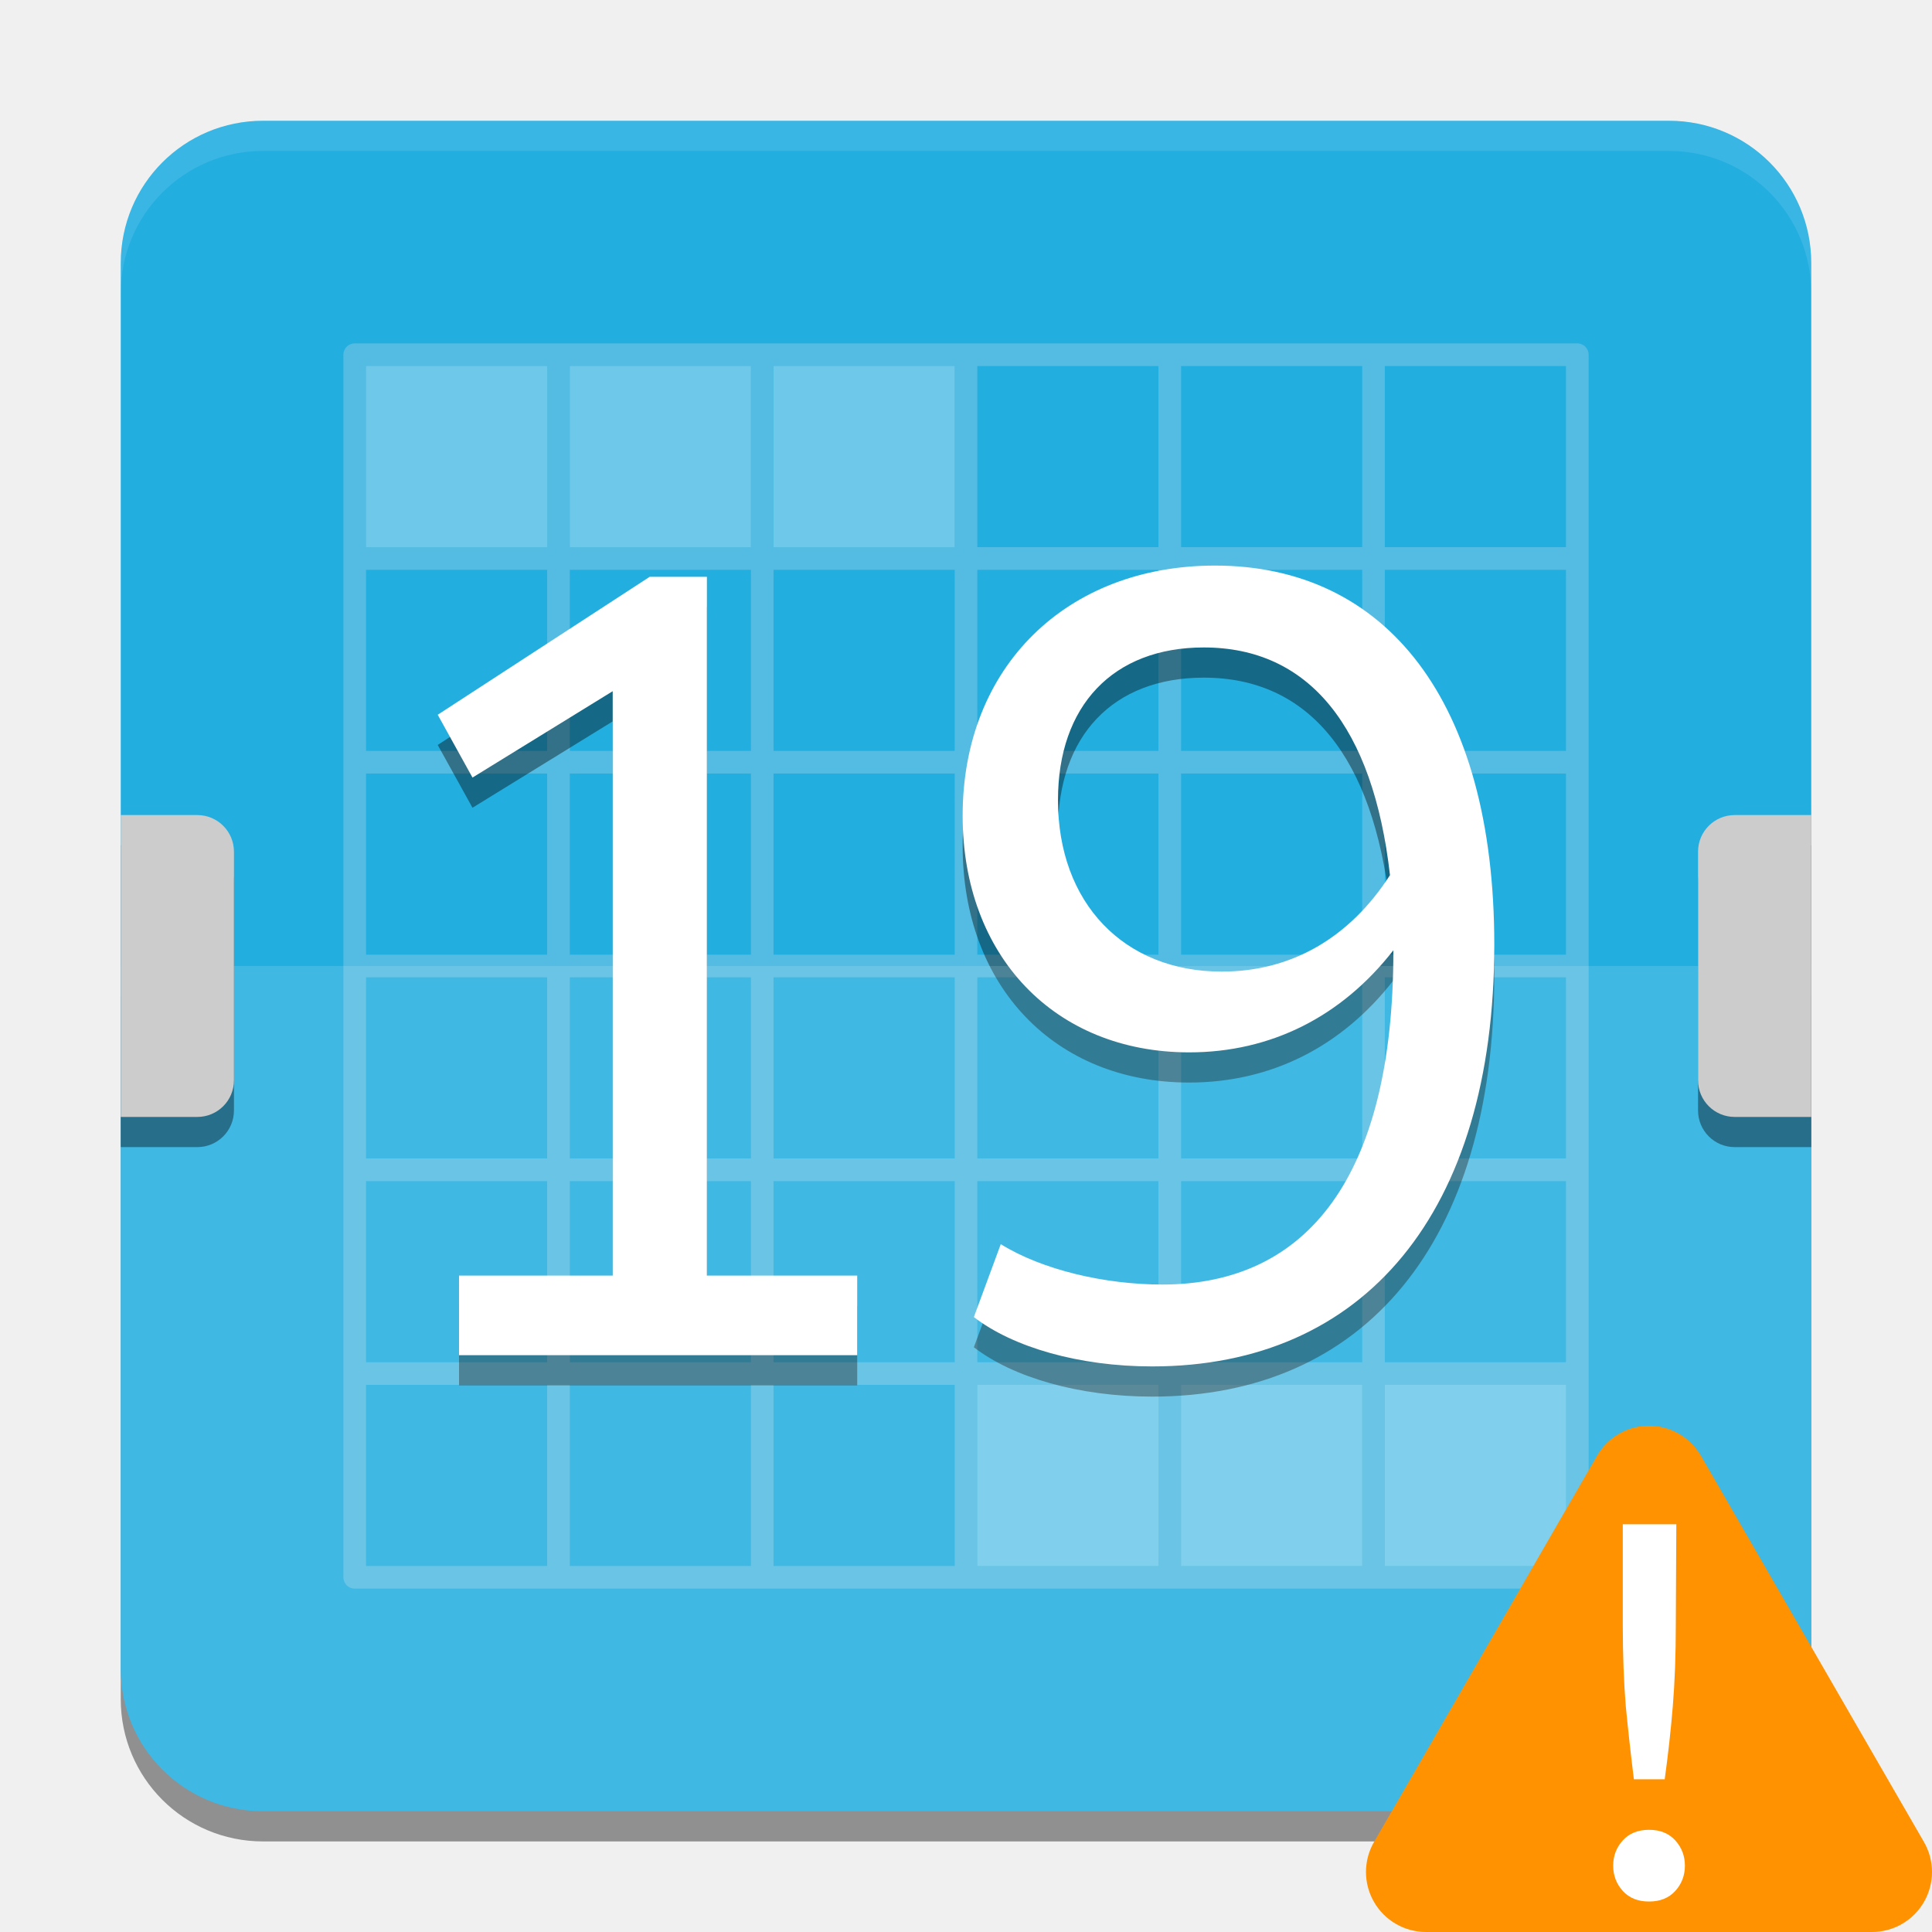
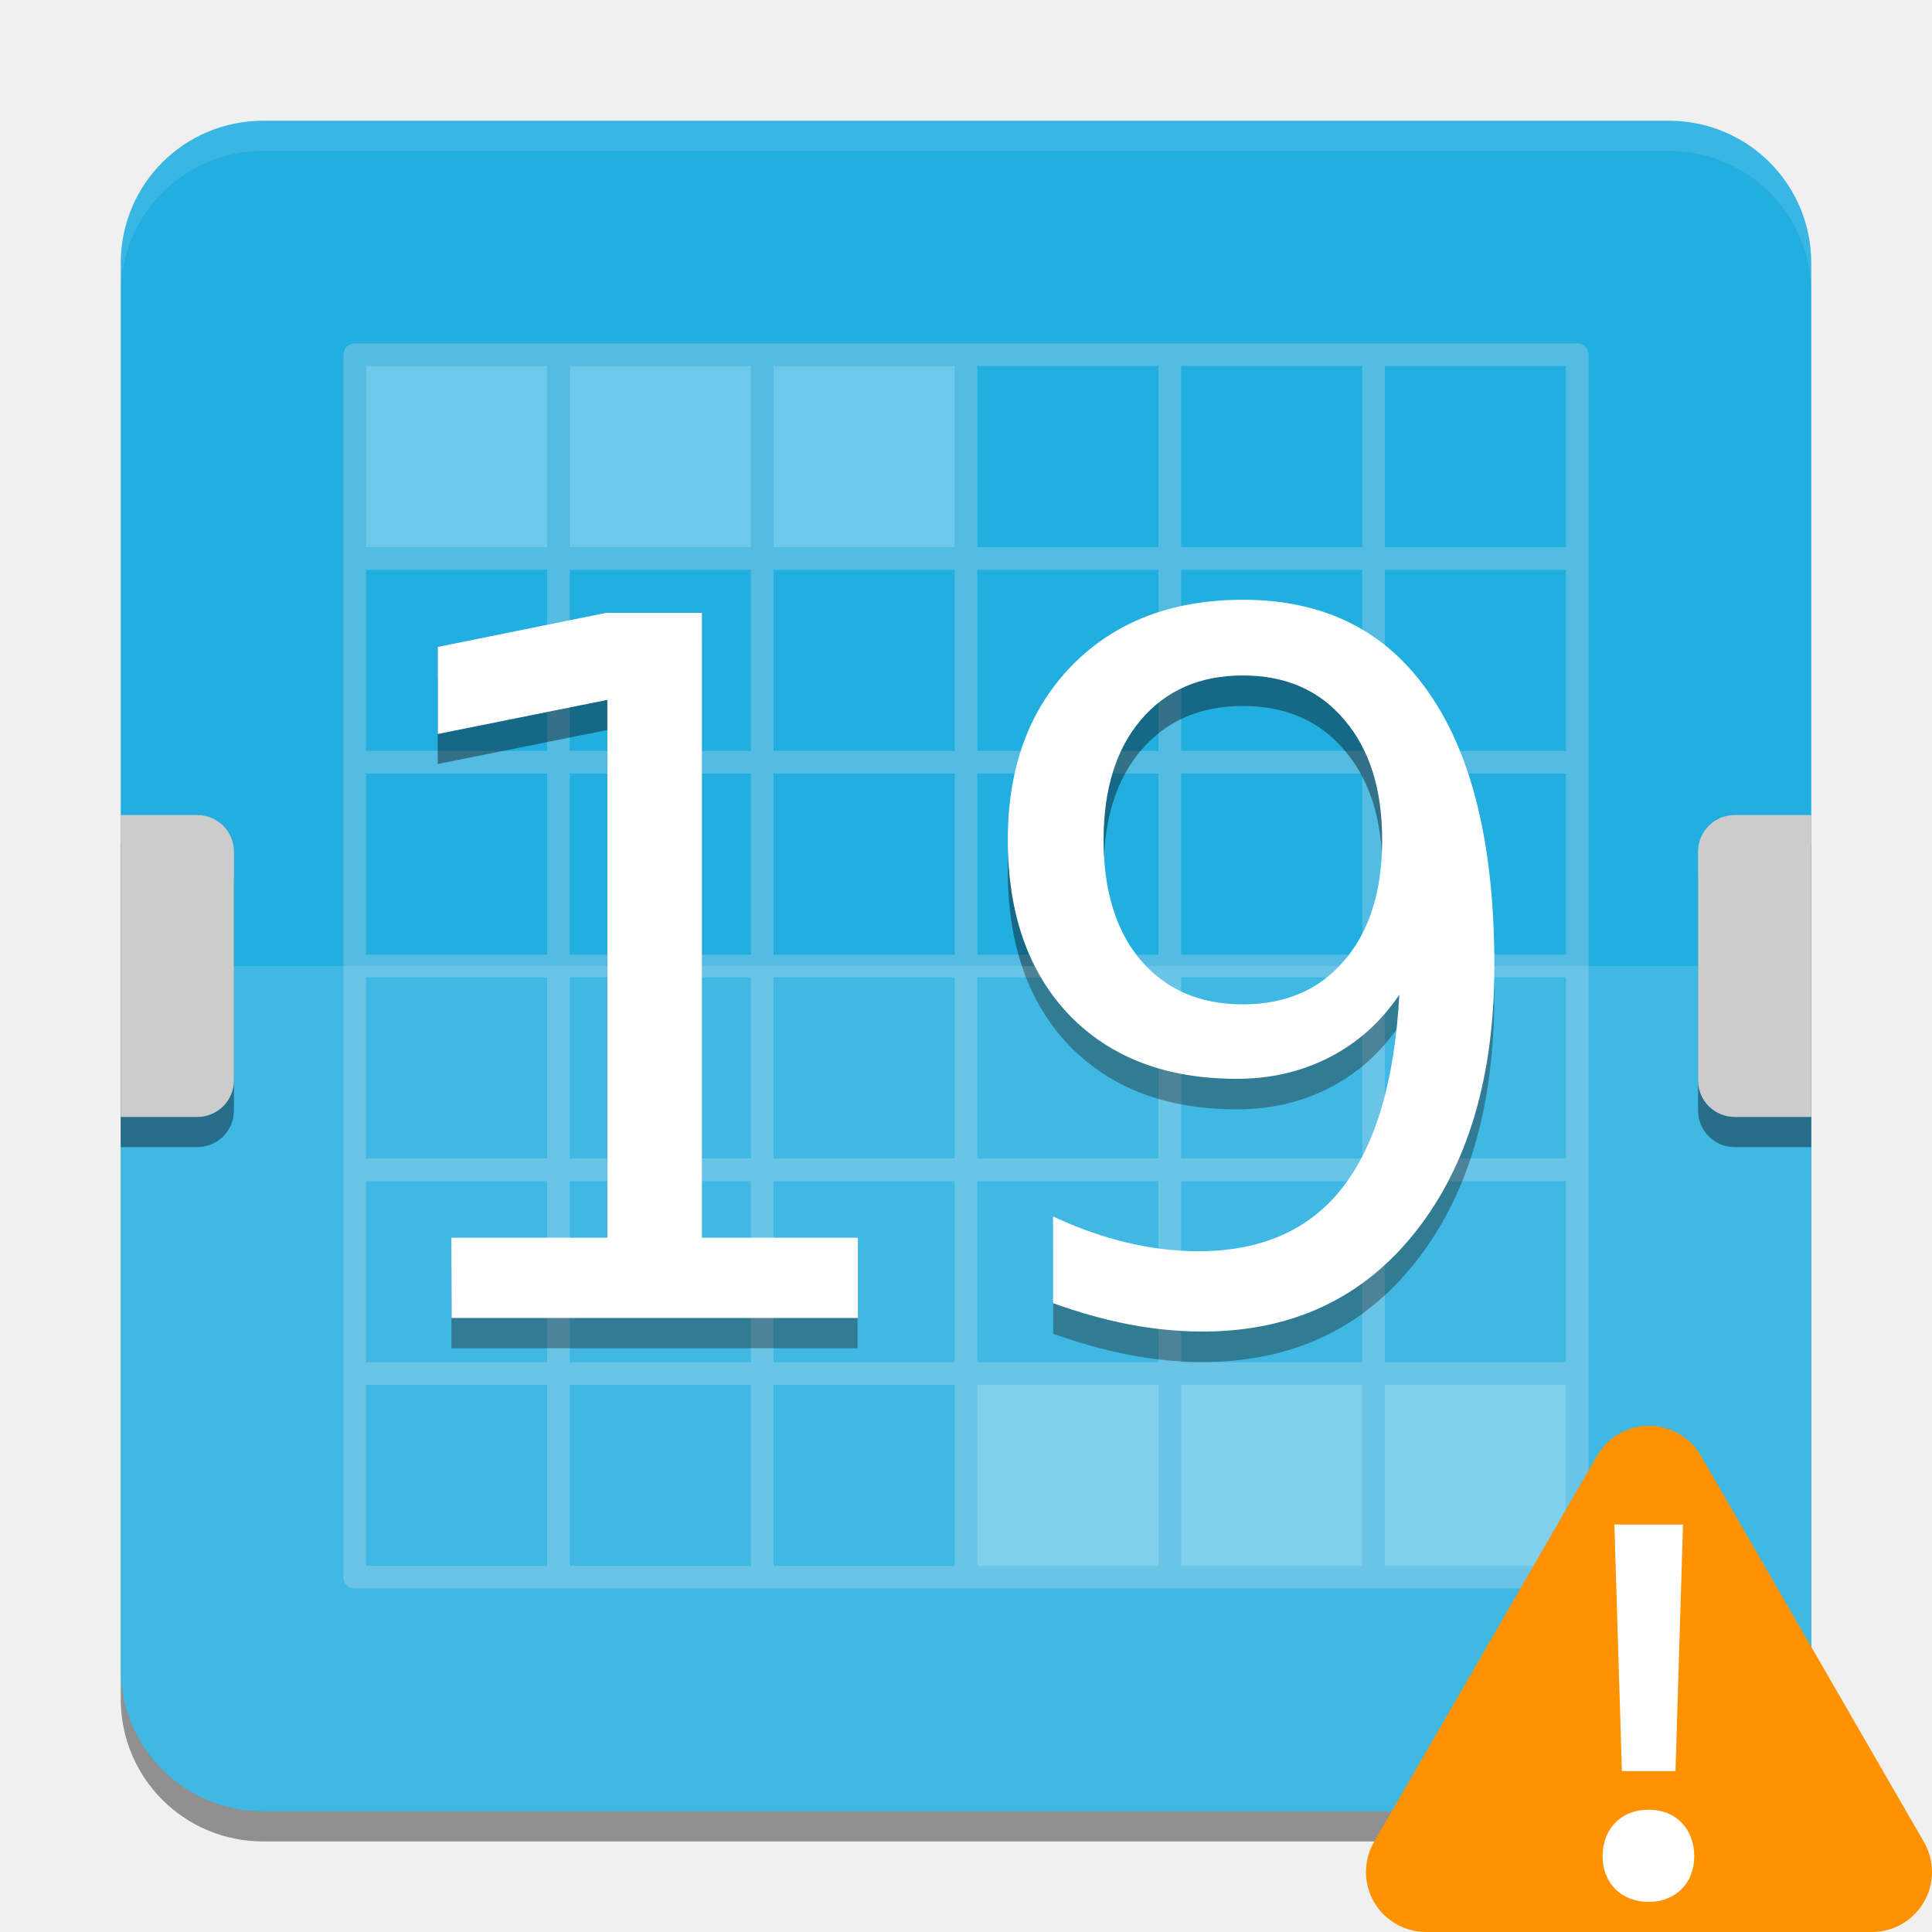
<svg xmlns="http://www.w3.org/2000/svg" id="svg8" version="1.1" viewBox="0 0 67.733 67.733" height="256" width="256">
-   <defs id="defs2">
-     <rect x="21.671" y="51.502" width="12.988" height="16.562" id="rect874" />
-   </defs>
+   <defs id="defs2" />
  <g id="layer1" style="display:inline">
    <g id="layer10" style="display:inline;opacity:0.4">
      <path id="path839" style="display:inline;opacity:1;fill:#000000;fill-opacity:1;stroke-width:0.025;stroke-miterlimit:4;stroke-dasharray:none;paint-order:stroke fill markers" d="m 4.233,34.925 v 24.641 c 0,2.766 2.227,4.992 4.992,4.992 H 58.508 c 2.766,0 4.992,-2.227 4.992,-4.992 V 34.925 Z" />
    </g>
    <g style="display:inline" id="g1174">
      <path id="rect1168" style="display:inline;fill:#23aee0;fill-opacity:1;stroke-width:0.093;stroke-miterlimit:4;stroke-dasharray:none;paint-order:stroke fill markers" d="M 34.869,16 C 24.416,16 16,24.416 16,34.869 V 128 221.131 C 16,231.584 24.416,240 34.869,240 H 221.131 C 231.584,240 240,231.584 240,221.131 V 128 34.869 C 240,24.416 231.584,16 221.131,16 Z" transform="scale(0.2645833)" />
    </g>
    <g id="layer2" style="opacity:0.1">
      <path d="m 9.226,4.233 c -2.766,0 -4.992,2.227 -4.992,4.992 v 1.058 c 0,-2.766 2.227,-4.992 4.992,-4.992 H 58.508 c 2.766,0 4.992,2.227 4.992,4.992 V 9.226 c 0,-2.766 -2.227,-4.992 -4.992,-4.992 z" style="display:inline;opacity:1;fill:#ffffff;fill-opacity:1;stroke-width:0.025;stroke-miterlimit:4;stroke-dasharray:none;paint-order:stroke fill markers" id="path955" />
    </g>
  </g>
  <g id="layer4" style="display:inline">
    <g id="g1160">
      <path id="path978" style="color:#000000;font-style:normal;font-variant:normal;font-weight:normal;font-stretch:normal;font-size:medium;line-height:normal;font-family:sans-serif;font-variant-ligatures:normal;font-variant-position:normal;font-variant-caps:normal;font-variant-numeric:normal;font-variant-alternates:normal;font-variant-east-asian:normal;font-feature-settings:normal;font-variation-settings:normal;text-indent:0;text-align:start;text-decoration:none;text-decoration-line:none;text-decoration-style:solid;text-decoration-color:#000000;letter-spacing:normal;word-spacing:normal;text-transform:none;writing-mode:lr-tb;direction:ltr;text-orientation:mixed;dominant-baseline:auto;baseline-shift:baseline;text-anchor:start;white-space:normal;shape-padding:0;shape-margin:0;inline-size:0;clip-rule:nonzero;display:inline;overflow:visible;visibility:visible;opacity:0.25;isolation:auto;mix-blend-mode:normal;color-interpolation:sRGB;color-interpolation-filters:linearRGB;solid-color:#000000;solid-opacity:1;vector-effect:none;fill:#e6e6e6;fill-opacity:1;fill-rule:nonzero;stroke:none;stroke-width:3.78;stroke-linecap:butt;stroke-linejoin:miter;stroke-miterlimit:4;stroke-dasharray:none;stroke-dashoffset:0;stroke-opacity:1;color-rendering:auto;image-rendering:auto;shape-rendering:auto;text-rendering:auto;enable-background:accumulate;stop-color:#000000;stop-opacity:1" d="m 47,45.502 c -0.83,0 -1.498,0.668 -1.498,1.498 v 162.004 c 0,0.83 0.668,1.498 1.498,1.498 56.356,0 113.745,0 162.004,0 0.83,0 1.498,-0.668 1.498,-1.498 V 47 c 0,-0.83 -0.668,-1.498 -1.498,-1.498 -53.502,0 -107.004,0 -160.506,0 z m 1.498,2.996 h 24 v 24 h -24 z m 27.004,0 H 99.5 v 24 H 75.502 Z m 26.996,0 h 24.006 v 24 h -24.006 z m 27.002,0 h 23.998 v 24 H 129.5 Z m 27.004,0 h 23.998 v 24 h -23.998 z m 26.994,0 h 24 v 24 h -24 z M 48.498,75.502 h 24 V 99.5 h -24 z m 27.004,0 H 99.5 V 99.5 H 75.502 Z m 26.996,0 h 24.006 V 99.5 h -24.006 z m 27.002,0 h 23.998 V 99.5 H 129.5 Z m 27.004,0 h 23.998 V 99.5 h -23.998 z m 26.994,0 h 24 V 99.5 h -24 z M 48.498,102.498 h 24 v 24.006 h -24 z m 27.004,0 H 99.5 v 24.006 H 75.502 Z m 26.996,0 h 24.006 v 24.006 h -24.006 z m 27.002,0 h 23.998 v 24.006 H 129.5 Z m 27.004,0 h 23.998 v 24.006 h -23.998 z m 26.994,0 h 24 v 24.006 h -24 z M 48.498,129.5 h 24 v 23.998 h -24 z m 27.004,0 H 99.5 v 23.998 H 75.502 Z m 26.996,0 h 24.006 v 23.998 h -24.006 z m 27.002,0 h 23.998 v 23.998 H 129.5 Z m 27.004,0 h 23.998 v 23.998 h -23.998 z m 26.994,0 h 24 v 23.998 h -24 z M 48.498,156.504 h 24 v 23.998 h -24 z m 27.004,0 H 99.5 v 23.998 H 75.502 Z m 26.996,0 h 24.006 v 23.998 h -24.006 z m 27.002,0 h 23.998 v 23.998 H 129.5 Z m 27.004,0 h 23.998 v 23.998 h -23.998 z m 26.994,0 h 24 v 23.998 h -24 z M 48.498,183.498 h 24 v 24 h -24 z m 27.004,0 H 99.5 v 24 H 75.502 Z m 26.996,0 h 24.006 v 24 h -24.006 z m 27.002,0 h 23.998 v 24 H 129.5 Z m 27.004,0 h 23.998 v 24 h -23.998 z m 26.994,0 h 24 v 24 h -24 z" transform="scale(0.2645833)" />
      <path id="rect950" style="display:inline;opacity:0.35;fill:#f9f9f9;fill-opacity:1;stroke:none;stroke-width:7.181;stroke-linecap:round;stroke-linejoin:round;stroke-miterlimit:4;stroke-dasharray:none;paint-order:markers fill stroke" d="m 48.5,48.5 v 24 h 24 v -24 z m 27,0 v 24 h 24 v -24 z m 27,0 v 24 h 24 v -24 z m 27,135 v 24 h 24 v -24 z m 27,0 v 24 h 24 v -24 z m 27,0 v 24 h 24 v -24 z" transform="scale(0.2645833)" />
    </g>
-     <path id="path874" style="font-style:normal;font-variant:normal;font-weight:normal;font-stretch:normal;font-size:38.1px;line-height:1.25;font-family:Cantarell;-inkscape-font-specification:Cantarell;white-space:pre;opacity:0.4;fill:#000000;stroke-width:3.901" d="M 160.994 78.941 C 141.376 78.941 127.555 92.317 127.555 112.084 C 127.555 130.662 139.742 143.443 157.576 143.443 C 168.425 143.443 177.788 138.687 184.625 129.918 L 184.625 130.068 C 184.625 159.941 173.18 174.207 154.008 174.207 C 146.428 174.207 138.106 172.276 132.607 168.857 L 129.041 178.518 C 134.243 182.53 143.01 185.057 152.67 185.057 C 180.759 185.057 198 164.696 198 129.176 C 198 96.777 183.584 78.941 160.994 78.941 z M 86.09 80.428 L 58 98.709 L 62.607 107.031 L 81.186 95.588 L 81.186 173.02 L 60.824 173.02 L 60.824 183.57 L 113.584 183.57 L 113.584 173.02 L 93.668 173.02 L 93.668 80.428 L 86.09 80.428 z M 159.508 89.791 C 173.478 89.791 181.948 100.343 184.178 119.961 C 178.827 128.284 171.099 132.742 161.885 132.742 C 148.955 132.742 140.188 123.677 140.188 110.004 C 140.188 97.52 147.47 89.791 159.508 89.791 z " transform="scale(0.2645833)" />
-     <path id="path879" style="font-style:normal;font-variant:normal;font-weight:normal;font-stretch:normal;font-size:38.1px;line-height:1.25;font-family:Cantarell;-inkscape-font-specification:Cantarell;white-space:pre;fill:#ffffff;stroke-width:3.901" d="M 160.994 74.941 C 141.376 74.941 127.555 88.317 127.555 108.084 C 127.555 126.662 139.742 139.443 157.576 139.443 C 168.425 139.443 177.788 134.687 184.625 125.918 L 184.625 126.068 C 184.625 155.941 173.18 170.207 154.008 170.207 C 146.428 170.207 138.106 168.276 132.607 164.857 L 129.041 174.518 C 134.243 178.53 143.01 181.057 152.67 181.057 C 180.759 181.057 198 160.696 198 125.176 C 198 92.777 183.584 74.941 160.994 74.941 z M 86.09 76.428 L 58 94.709 L 62.607 103.031 L 81.186 91.588 L 81.186 169.02 L 60.824 169.02 L 60.824 179.57 L 113.584 179.57 L 113.584 169.02 L 93.668 169.02 L 93.668 76.428 L 86.09 76.428 z M 159.508 85.791 C 173.478 85.791 181.948 96.343 184.178 115.961 C 178.827 124.284 171.099 128.742 161.885 128.742 C 148.955 128.742 140.188 119.677 140.188 106.004 C 140.188 93.52 147.47 85.791 159.508 85.791 z " transform="scale(0.2645833)" />
+     <path style="font-size:4px;line-height:1.25;font-family:'DejaVu Sans';-inkscape-font-specification:'DejaVu Sans';white-space:pre;fill:#000000;stroke-width:0.265;opacity:0.4" d="m 15.826,44.454 h 5.464 V 25.594 l -5.945,1.192 v -3.047 l 5.911,-1.192 h 3.345 v 21.907 h 5.464 v 2.815 H 15.826 Z m 21.096,2.302 v -3.047 q 1.258,0.596 2.55,0.911 1.292,0.315 2.533,0.315 3.312,0 5.05,-2.219 1.755,-2.235 2.004,-6.772 -0.96,1.424 -2.434,2.186 -1.474,0.762 -3.262,0.762 -3.709,0 -5.878,-2.235 -2.153,-2.252 -2.153,-6.143 0,-3.808 2.252,-6.11 2.252,-2.302 5.994,-2.302 4.289,0 6.541,3.295 2.268,3.279 2.268,9.538 0,5.845 -2.782,9.339 -2.765,3.477 -7.451,3.477 -1.258,0 -2.55,-0.248 -1.292,-0.248 -2.683,-0.745 z M 43.578,36.275 q 2.252,0 3.56,-1.54 1.325,-1.54 1.325,-4.222 0,-2.666 -1.325,-4.206 -1.308,-1.556 -3.56,-1.556 -2.252,0 -3.577,1.556 -1.308,1.54 -1.308,4.206 0,2.682 1.308,4.222 1.325,1.54 3.577,1.54 z" id="path2" aria-label="19" />
+     <path style="font-size:4px;line-height:1.25;font-family:'DejaVu Sans';-inkscape-font-specification:'DejaVu Sans';white-space:pre;fill:#ffffff;stroke-width:0.031" d="m 313.496,79.307 h 0.645 V 77.083 l -0.701,0.141 V 76.864 l 0.697,-0.141 h 0.395 v 2.584 h 0.645 v 0.332 h -1.68 z m 2.488,0.271 v -0.359 q 0.148,0.07 0.301,0.107 0.152,0.037 0.299,0.037 0.391,0 0.596,-0.262 0.207,-0.264 0.236,-0.799 -0.113,0.168 -0.287,0.258 -0.174,0.09 -0.385,0.09 -0.438,0 -0.693,-0.264 -0.254,-0.266 -0.254,-0.725 0,-0.449 0.266,-0.721 0.266,-0.271 0.707,-0.271 0.506,0 0.771,0.389 0.268,0.387 0.268,1.125 0,0.689 -0.328,1.102 -0.326,0.41 -0.879,0.41 -0.148,0 -0.301,-0.029 -0.152,-0.029 -0.316,-0.088 z m 0.785,-1.236 q 0.266,0 0.42,-0.182 0.156,-0.182 0.156,-0.498 0,-0.314 -0.156,-0.496 -0.154,-0.184 -0.42,-0.184 -0.266,0 -0.422,0.184 -0.154,0.182 -0.154,0.496 0,0.316 0.154,0.498 0.156,0.182 0.422,0.182 z" id="text2" transform="matrix(8.478021,0,0,8.477992,-2642.001,-628.972)" aria-label="19" />
  </g>
  <g id="layer3" style="display:inline">
    <path d="M 9.226,63.5 C 6.46,63.5 4.233,61.273 4.233,58.508 V 33.867 H 63.5 V 58.508 C 63.5,61.273 61.273,63.5 58.508,63.5 Z" style="display:inline;opacity:0.125;fill:#ffffff;fill-opacity:1;stroke-width:0.025;stroke-miterlimit:4;stroke-dasharray:none;paint-order:stroke fill markers" id="path842" />
  </g>
  <g id="g1156" style="display:inline">
    <g id="g1164">
      <path id="path937" style="opacity:0.4;fill:#000000;fill-opacity:1;stroke:none;stroke-width:0.031;stroke-linecap:round;stroke-linejoin:round;stroke-miterlimit:4;stroke-dasharray:none;paint-order:markers fill stroke" d="m 4.233,29.633 v 10.583 h 2.683 c 0.712,0 1.286,-0.574 1.286,-1.286 v -8.011 c 0,-0.712 -0.574,-1.286 -1.286,-1.286 z m 56.584,0 c -0.712,0 -1.286,0.574 -1.286,1.286 v 8.011 c 0,0.712 0.574,1.286 1.286,1.286 h 2.683 V 29.633 Z" />
      <path id="rect923" style="opacity:1;fill:#cccccc;fill-opacity:1;stroke:none;stroke-width:0.116;stroke-linecap:round;stroke-linejoin:round;stroke-miterlimit:4;stroke-dasharray:none;paint-order:markers fill stroke" d="m 16,108 v 40 H 26.139 C 28.831,148 31,145.831 31,143.139 V 112.861 C 31,110.169 28.831,108 26.139,108 Z m 213.861,0 C 227.169,108 225,110.169 225,112.861 v 30.277 C 225,145.831 227.169,148 229.861,148 H 240 v -40 z" transform="scale(0.2645833)" />
    </g>
  </g>
  <g id="layer5">
    <path id="path863" style="color:#000000;font-style:normal;font-variant:normal;font-weight:normal;font-stretch:normal;font-size:medium;line-height:normal;font-family:sans-serif;font-variant-ligatures:normal;font-variant-position:normal;font-variant-caps:normal;font-variant-numeric:normal;font-variant-alternates:normal;font-variant-east-asian:normal;font-feature-settings:normal;font-variation-settings:normal;text-indent:0;text-align:start;text-decoration:none;text-decoration-line:none;text-decoration-style:solid;text-decoration-color:#000000;letter-spacing:normal;word-spacing:normal;text-transform:none;writing-mode:lr-tb;direction:ltr;text-orientation:mixed;dominant-baseline:auto;baseline-shift:baseline;text-anchor:start;white-space:normal;shape-padding:0;shape-margin:0;inline-size:0;clip-rule:nonzero;display:inline;overflow:visible;visibility:visible;isolation:auto;mix-blend-mode:normal;color-interpolation:sRGB;color-interpolation-filters:linearRGB;solid-color:#000000;solid-opacity:1;vector-effect:none;fill:#ff9200;fill-opacity:1;fill-rule:nonzero;stroke:none;stroke-width:1.223;stroke-linecap:round;stroke-linejoin:round;stroke-miterlimit:4;stroke-dasharray:none;stroke-dashoffset:0;stroke-opacity:1;paint-order:stroke markers fill;color-rendering:auto;image-rendering:auto;shape-rendering:auto;text-rendering:auto;enable-background:accumulate;stop-color:#000000" d="m 57.794,49.985 a 2.104,2.104 0 0 0 -0.073,0.002 2.104,2.104 0 0 0 -1.732,1.051 l -3.909,6.769 -3.909,6.77 a 2.104,2.104 0 0 0 1.823,3.156 h 7.818 7.816 a 2.104,2.104 0 0 0 1.823,-3.156 L 63.542,57.808 59.633,51.039 A 2.104,2.104 0 0 0 57.794,49.985 Z" />
-     <g aria-label="!" transform="matrix(17.70544,0,0,17.70544,-328.4844,-862.9064)" id="text872" style="font-style:normal;font-variant:normal;font-weight:normal;font-stretch:normal;font-size:1.058px;line-height:1.25;font-family:Ubuntu;-inkscape-font-specification:Ubuntu;white-space:pre;shape-inside:url(#rect874);fill:#ffffff">
-       <path d="m 21.871,51.954 q 0,0.089 -0.006,0.162 -0.006,0.072 -0.016,0.144 h -0.061 q -0.009,-0.072 -0.016,-0.144 -0.006,-0.073 -0.006,-0.162 v -0.199 h 0.106 z m 0.018,0.477 q 0,0.029 -0.019,0.05 -0.019,0.021 -0.052,0.021 -0.033,0 -0.052,-0.021 -0.019,-0.021 -0.019,-0.05 0,-0.029 0.019,-0.05 0.019,-0.021 0.052,-0.021 0.033,0 0.052,0.021 0.019,0.021 0.019,0.05 z" style="font-style:normal;font-variant:normal;font-weight:normal;font-stretch:normal;font-family:Ubuntu;-inkscape-font-specification:Ubuntu;fill:#ffffff" id="path890" />
-     </g>
+     <path style="font-weight:bold;font-size:4px;line-height:1.25;font-family:Cantarell;-inkscape-font-specification:'Cantarell Bold';white-space:pre;fill:#ffffff;stroke-width:0.056" d="m 140.006,293.325 h 0.4 l 0.056,-1.84 h -0.512 z m 0.2,0.976 c 0.204,0 0.34,-0.144 0.34,-0.34 0,-0.204 -0.136,-0.348 -0.34,-0.348 -0.208,0 -0.344,0.144 -0.344,0.348 0,0.196 0.136,0.34 0.344,0.34 z" id="text1" transform="matrix(4.697854,0,0,4.697854,-600.8666,-1315.906)" aria-label="!" />
  </g>
</svg>
